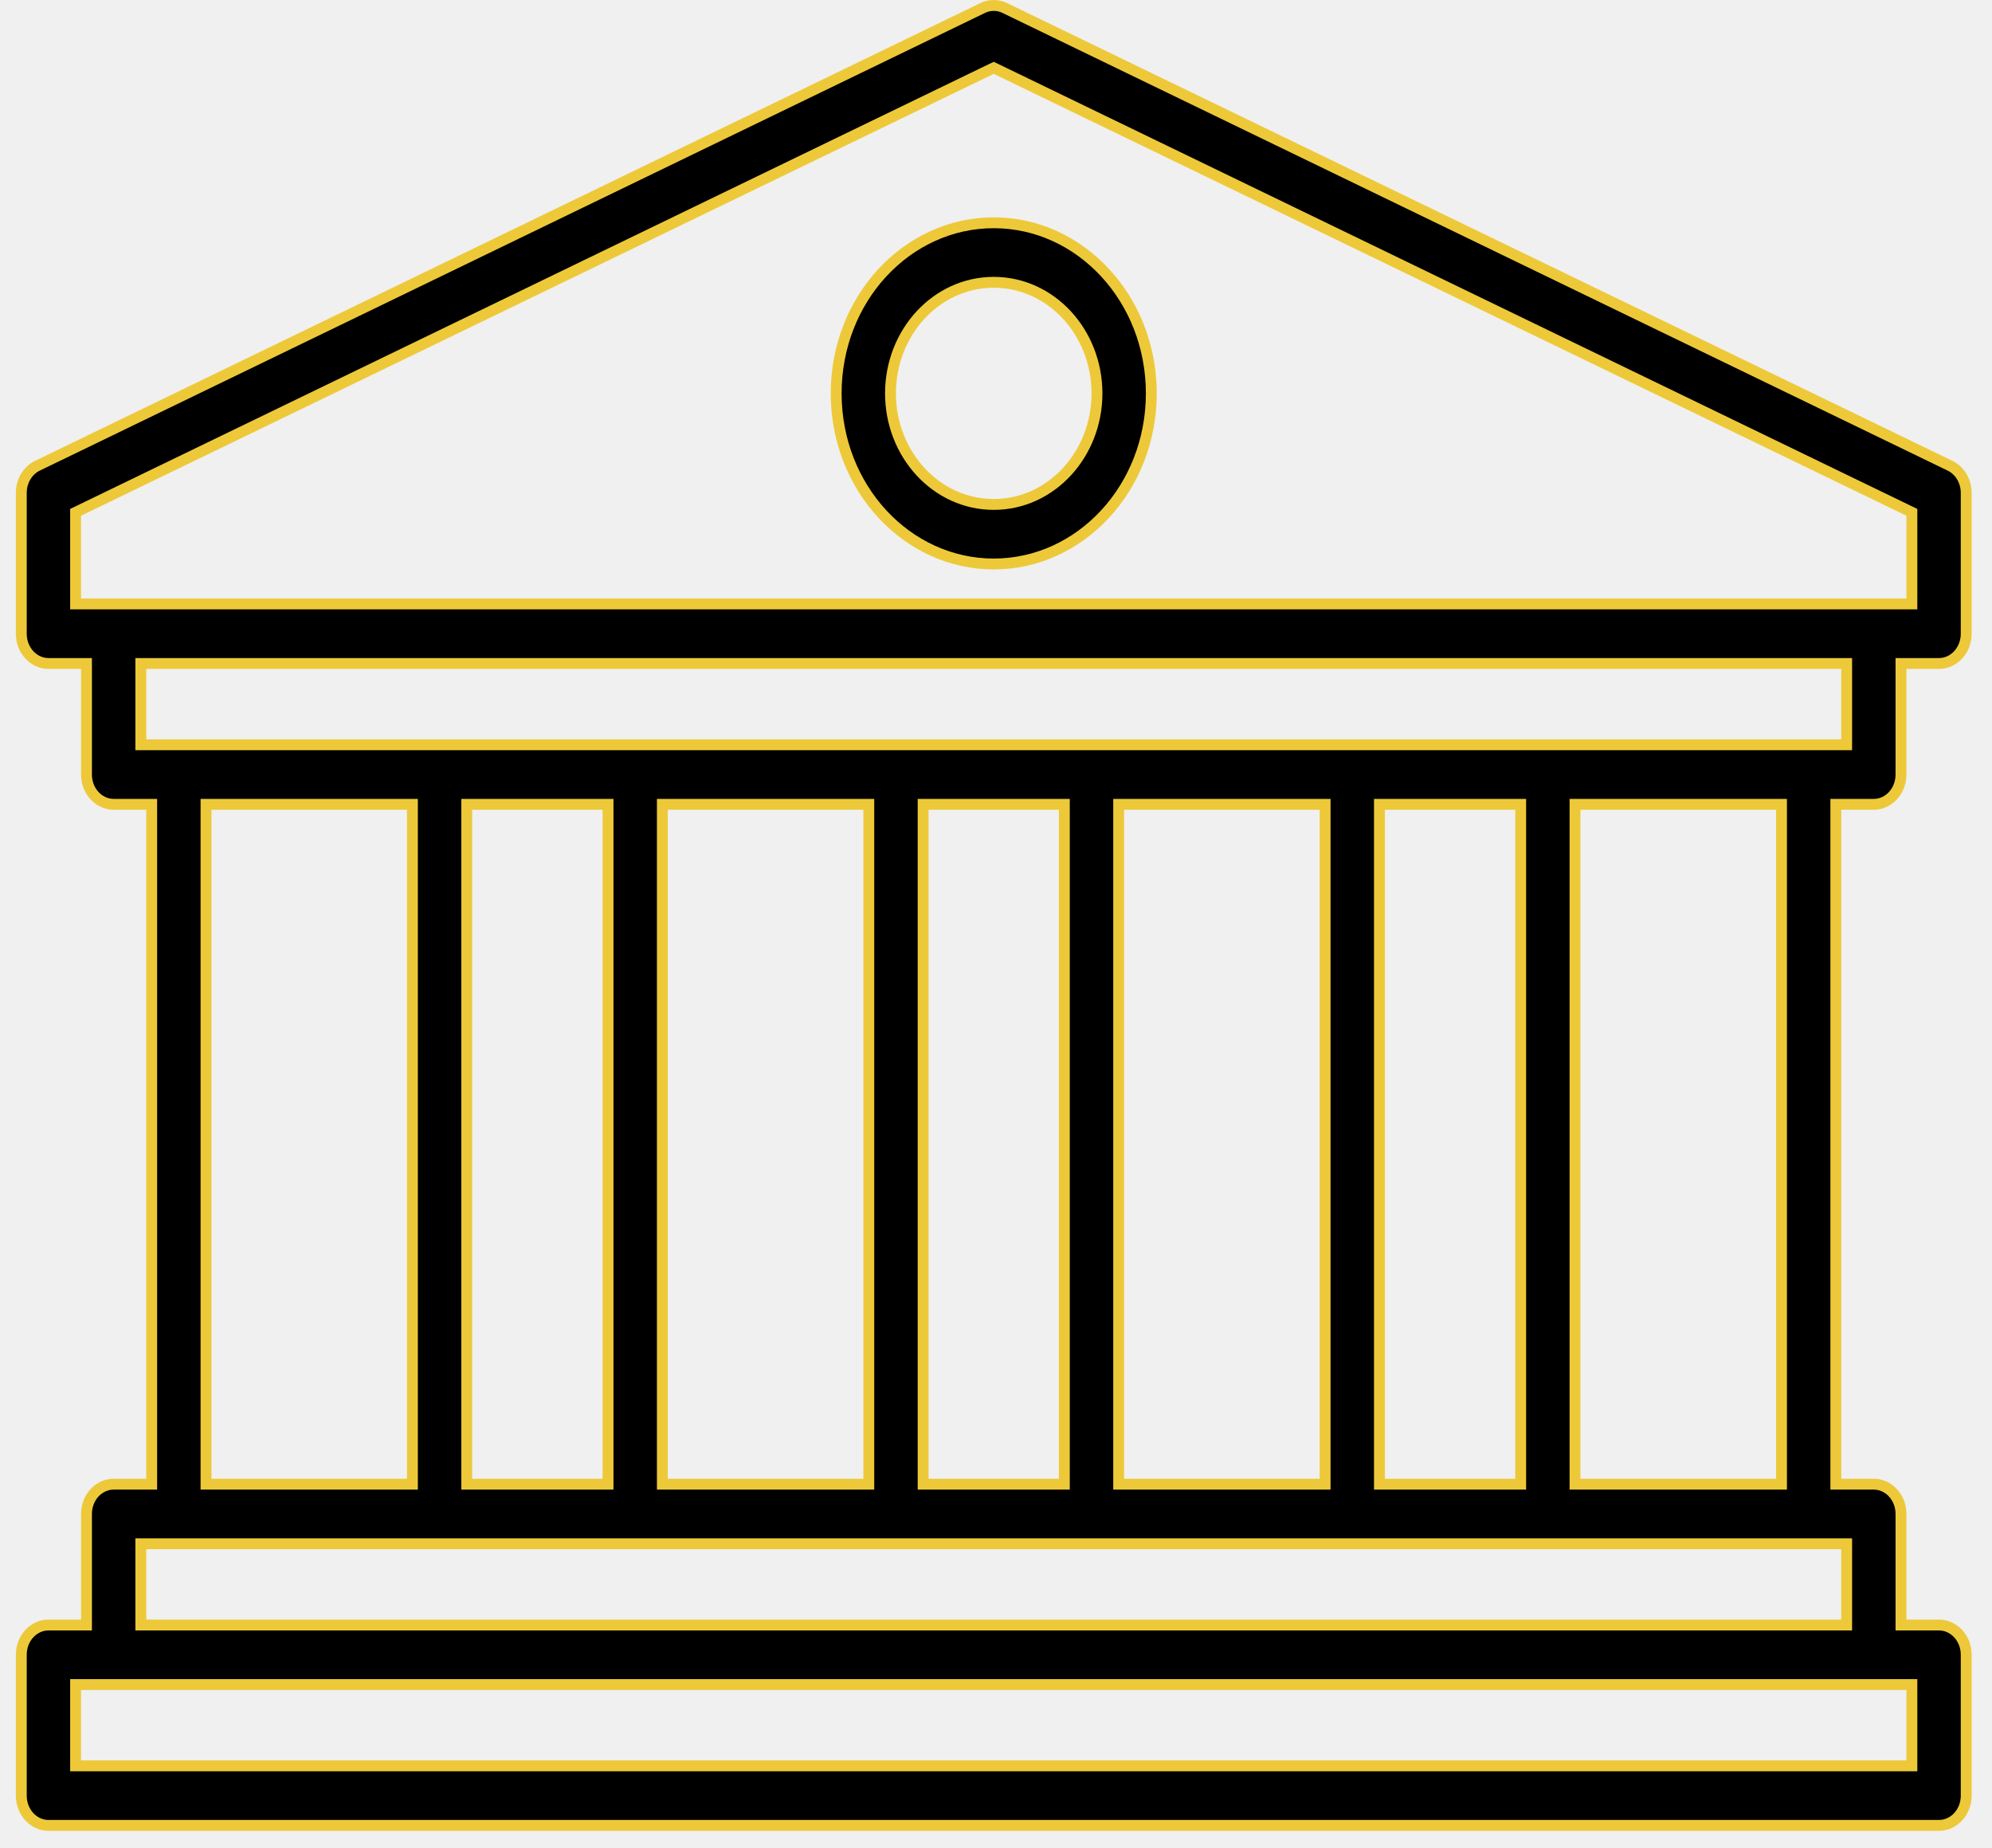
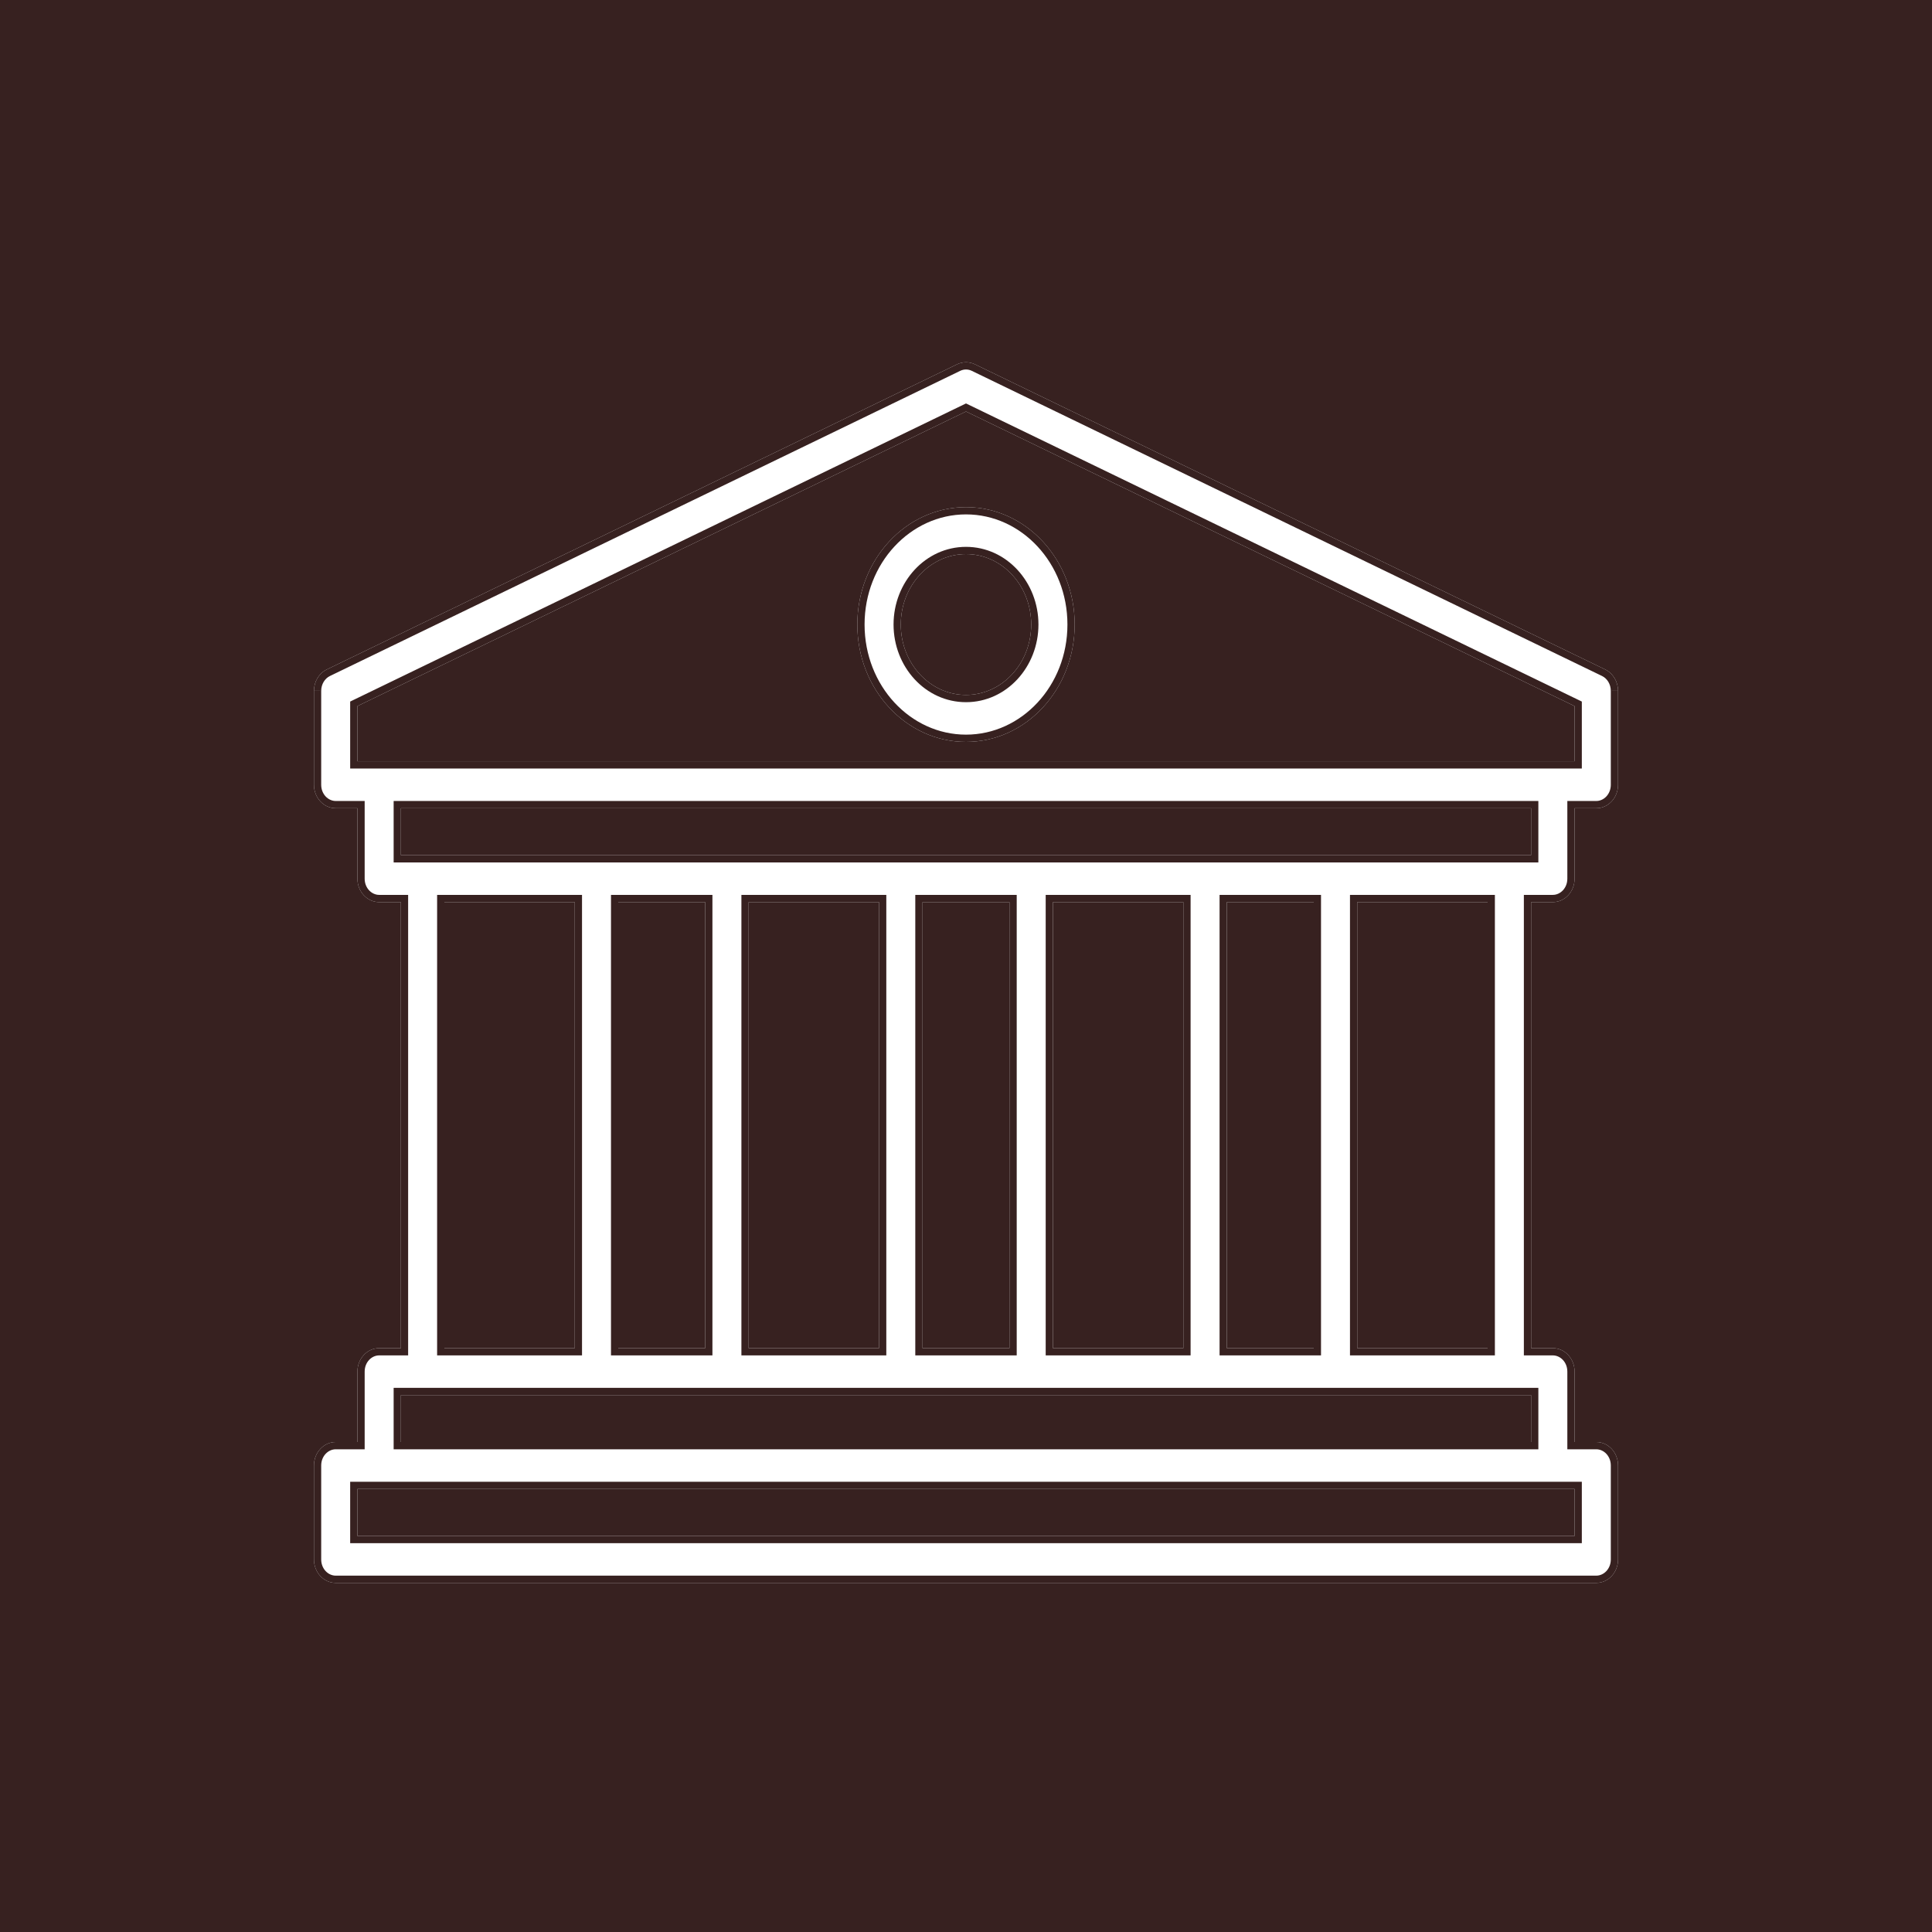
- <svg xmlns="http://www.w3.org/2000/svg" width="55" height="51" viewBox="0 0 55 51" fill="none">
-   <path d="M52.638 18.317H52.487V18.467V21.383C52.487 21.848 52.141 22.205 51.737 22.205H50.837H50.688V22.355V40.824V40.974H50.837H51.737C52.141 40.974 52.487 41.331 52.487 41.796V44.712V44.862H52.638H53.538C53.941 44.862 54.288 45.219 54.288 45.684V49.572C54.288 50.037 53.941 50.394 53.538 50.394H1.337C0.934 50.394 0.588 50.037 0.588 49.572V45.684C0.588 45.219 0.934 44.862 1.337 44.862H2.237H2.388V44.712V41.796C2.388 41.331 2.734 40.974 3.138 40.974H4.037H4.188V40.824V22.355V22.205H4.037H3.138C2.734 22.205 2.388 21.848 2.388 21.383V18.467V18.317H2.237H1.337C0.934 18.317 0.588 17.96 0.588 17.495V13.607C0.588 13.277 0.767 12.986 1.034 12.857L27.134 0.22L27.134 0.22C27.327 0.127 27.548 0.127 27.741 0.22L27.741 0.22L53.841 12.857C54.108 12.986 54.287 13.277 54.288 13.607V17.495C54.288 17.96 53.941 18.317 53.538 18.317H52.638ZM2.087 16.523V16.673H2.237H52.638H52.788V16.523V14.238V14.144L52.703 14.103L27.503 1.904L27.438 1.873L27.372 1.904L2.172 14.103L2.087 14.144V14.238V16.523ZM4.037 42.618H3.888V42.768V44.712V44.862H4.037H50.837H50.987V44.712V42.768V42.618H50.837H4.037ZM5.688 40.824V40.974H5.838H11.238H11.387V40.824V22.355V22.205H11.238H5.838H5.688V22.355V40.824ZM12.887 40.824V40.974H13.037H16.637H16.788V40.824V22.355V22.205H16.637H13.037H12.887V22.355V40.824ZM18.288 40.824V40.974H18.438H23.837H23.988V40.824V22.355V22.205H23.837H18.438H18.288V22.355V40.824ZM25.488 40.824V40.974H25.637H29.238H29.387V40.824V22.355V22.205H29.238H25.637H25.488V22.355V40.824ZM30.887 40.824V40.974H31.038H36.438H36.587V40.824V22.355V22.205H36.438H31.038H30.887V22.355V40.824ZM38.087 40.824V40.974H38.237H41.837H41.987V40.824V22.355V22.205H41.837H38.237H38.087V22.355V40.824ZM43.487 40.824V40.974H43.638H49.038H49.188V40.824V22.355V22.205H49.038H43.638H43.487V22.355V40.824ZM52.788 46.656V46.506H52.638H2.237H2.087V46.656V48.6V48.75H2.237H52.638H52.788V48.6V46.656ZM3.888 20.411V20.561H4.037H50.837H50.987V20.411V18.467V18.317H50.837H4.037H3.888V18.467V20.411Z" fill="black" stroke="#EDC939" stroke-width="0.3" />
-   <path d="M23.087 10.86C23.087 8.248 25.046 6.15 27.438 6.15C29.829 6.15 31.788 8.248 31.788 10.86C31.788 13.473 29.829 15.57 27.438 15.57C25.046 15.57 23.087 13.473 23.087 10.86ZM24.587 10.86C24.587 12.542 25.853 13.926 27.438 13.926C29.022 13.926 30.288 12.542 30.288 10.86C30.288 9.178 29.022 7.794 27.438 7.794C25.853 7.794 24.587 9.178 24.587 10.86Z" fill="black" stroke="#EDC939" stroke-width="0.3" />
+ <svg xmlns="http://www.w3.org/2000/svg" width="80" height="80" viewBox="0 0 80 80" fill="none">
+   <rect width="80" height="80" fill="#372120" />
+   <mask id="path-2-inside-1" fill="white">
+     <path fill-rule="evenodd" clip-rule="evenodd" d="M65.2 36.383C65.2 36.92 64.797 37.355 64.3 37.355H63.4V55.824H64.3C64.797 55.824 65.2 56.259 65.2 56.796V59.712H66.1C66.597 59.712 67 60.147 67 60.684V64.572C67 65.109 66.597 65.544 66.1 65.544H13.9C13.403 65.544 13 65.109 13 64.572V60.684C13 60.147 13.403 59.712 13.9 59.712H14.8V56.796C14.8 56.259 15.203 55.824 15.7 55.824H16.6V37.355H15.7C15.203 37.355 14.8 36.92 14.8 36.383V33.467H13.9C13.403 33.467 13 33.032 13 32.495V28.607C13.001 28.224 13.209 27.878 13.531 27.722L39.631 15.085C39.866 14.972 40.134 14.972 40.369 15.085L66.469 27.722C66.791 27.879 66.999 28.225 67 28.607V32.495C67 33.032 66.597 33.467 66.1 33.467H65.2V36.383ZM14.8 29.238V31.523H65.2V29.238L40 17.039L14.8 29.238ZM63.4 59.712V57.768H16.6V59.712H63.4ZM18.4 37.355V55.824H23.8V37.355H18.4ZM25.6 37.355V55.824H29.2V37.355H25.6ZM31 37.355V55.824H36.4V37.355H31ZM38.2 37.355V55.824H41.8V37.355H38.2ZM43.6 37.355V55.824H49V37.355H43.6ZM50.8 37.355V55.824H54.4V37.355H50.8ZM56.2 37.355V55.824H61.6V37.355H56.2ZM65.2 63.6V61.656H14.8V63.6H65.2ZM16.6 33.467V35.411H63.4V33.467H16.6ZM35.5 25.86C35.5 23.176 37.515 21 40 21C42.485 21 44.5 23.176 44.5 25.86C44.5 28.544 42.485 30.72 40 30.72C37.515 30.72 35.5 28.544 35.5 25.86ZM37.3 25.86C37.3 27.471 38.509 28.776 40 28.776C41.491 28.776 42.7 27.471 42.7 25.86C42.7 24.25 41.491 22.944 40 22.944C38.509 22.944 37.3 24.25 37.3 25.86Z" />
+   </mask>
+   <path fill-rule="evenodd" clip-rule="evenodd" d="M65.2 36.383C65.2 36.92 64.797 37.355 64.3 37.355H63.4V55.824H64.3C64.797 55.824 65.2 56.259 65.2 56.796V59.712H66.1C66.597 59.712 67 60.147 67 60.684V64.572C67 65.109 66.597 65.544 66.1 65.544H13.9C13.403 65.544 13 65.109 13 64.572V60.684C13 60.147 13.403 59.712 13.9 59.712H14.8V56.796C14.8 56.259 15.203 55.824 15.7 55.824H16.6V37.355H15.7C15.203 37.355 14.8 36.92 14.8 36.383V33.467H13.9C13.403 33.467 13 33.032 13 32.495V28.607C13.001 28.224 13.209 27.878 13.531 27.722L39.631 15.085C39.866 14.972 40.134 14.972 40.369 15.085L66.469 27.722C66.791 27.879 66.999 28.225 67 28.607V32.495C67 33.032 66.597 33.467 66.1 33.467H65.2V36.383ZM14.8 29.238V31.523H65.2V29.238L40 17.039L14.8 29.238ZM63.4 59.712V57.768H16.6V59.712H63.4ZM18.4 37.355V55.824H23.8V37.355H18.4ZM25.6 37.355V55.824H29.2V37.355H25.6ZM31 37.355V55.824H36.4V37.355H31ZM38.2 37.355V55.824H41.8V37.355H38.2ZM43.6 37.355V55.824H49V37.355H43.6ZM50.8 37.355V55.824H54.4V37.355H50.8ZM56.2 37.355V55.824H61.6V37.355H56.2ZM65.2 63.6V61.656H14.8V63.6H65.2ZM16.6 33.467V35.411H63.4V33.467H16.6ZM35.5 25.86C35.5 23.176 37.515 21 40 21C42.485 21 44.5 23.176 44.5 25.86C44.5 28.544 42.485 30.72 40 30.72C37.515 30.72 35.5 28.544 35.5 25.86ZM37.3 25.86C37.3 27.471 38.509 28.776 40 28.776C41.491 28.776 42.7 27.471 42.7 25.86C42.7 24.25 41.491 22.944 40 22.944C38.509 22.944 37.3 24.25 37.3 25.86Z" fill="white" />
+   <path d="M63.4 37.355V37.055H63.1V37.355H63.4ZM63.4 55.824H63.1V56.124H63.4V55.824ZM65.2 59.712H64.9V60.012H65.2V59.712ZM14.8 59.712V60.012H15.1V59.712H14.8ZM16.6 55.824V56.124H16.9V55.824H16.6ZM16.6 37.355H16.9V37.055H16.6V37.355ZM14.8 33.467H15.1V33.167H14.8V33.467ZM13 28.607L12.7 28.606V28.607H13ZM13.531 27.722L13.4 27.452L13.4 27.452L13.531 27.722ZM39.631 15.085L39.762 15.355L39.762 15.355L39.631 15.085ZM40.369 15.085L40.238 15.355L40.238 15.355L40.369 15.085ZM66.469 27.722L66.6 27.452L66.6 27.452L66.469 27.722ZM67 28.607L67.3 28.607L67.3 28.606L67 28.607ZM65.2 33.467V33.167H64.9V33.467H65.2ZM14.8 31.523H14.5V31.823H14.8V31.523ZM14.8 29.238L14.669 28.968L14.5 29.05V29.238H14.8ZM65.2 31.523V31.823H65.5V31.523H65.2ZM65.2 29.238H65.5V29.05L65.331 28.968L65.2 29.238ZM40 17.039L40.131 16.769L40 16.706L39.869 16.769L40 17.039ZM63.4 57.768H63.7V57.468H63.4V57.768ZM63.4 59.712V60.012H63.7V59.712H63.4ZM16.6 57.768V57.468H16.3V57.768H16.6ZM16.6 59.712H16.3V60.012H16.6V59.712ZM18.4 55.824H18.1V56.124H18.4V55.824ZM18.4 37.355V37.055H18.1V37.355H18.4ZM23.8 55.824V56.124H24.1V55.824H23.8ZM23.8 37.355H24.1V37.055H23.8V37.355ZM25.6 55.824H25.3V56.124H25.6V55.824ZM25.6 37.355V37.055H25.3V37.355H25.6ZM29.2 55.824V56.124H29.5V55.824H29.2ZM29.2 37.355H29.5V37.055H29.2V37.355ZM31 55.824H30.7V56.124H31V55.824ZM31 37.355V37.055H30.7V37.355H31ZM36.4 55.824V56.124H36.7V55.824H36.4ZM36.4 37.355H36.7V37.055H36.4V37.355ZM38.2 55.824H37.9V56.124H38.2V55.824ZM38.2 37.355V37.055H37.9V37.355H38.2ZM41.8 55.824V56.124H42.1V55.824H41.8ZM41.8 37.355H42.1V37.055H41.8V37.355ZM43.6 55.824H43.3V56.124H43.6V55.824ZM43.6 37.355V37.055H43.3V37.355H43.6ZM49 55.824V56.124H49.3V55.824H49ZM49 37.355H49.3V37.055H49V37.355ZM50.8 55.824H50.5V56.124H50.8V55.824ZM50.8 37.355V37.055H50.5V37.355H50.8ZM54.4 55.824V56.124H54.7V55.824H54.4ZM54.4 37.355H54.7V37.055H54.4V37.355ZM56.2 55.824H55.9V56.124H56.2V55.824ZM56.2 37.355V37.055H55.9V37.355H56.2ZM61.6 55.824V56.124H61.9V55.824H61.6ZM61.6 37.355H61.9V37.055H61.6V37.355ZM65.2 61.656H65.5V61.356H65.2V61.656ZM65.2 63.6V63.9H65.5V63.6H65.2ZM14.8 61.656V61.356H14.5V61.656H14.8ZM14.8 63.6H14.5V63.9H14.8V63.6ZM16.6 35.411H16.3V35.711H16.6V35.411ZM16.6 33.467V33.167H16.3V33.467H16.6ZM63.4 35.411V35.711H63.7V35.411H63.4ZM63.4 33.467H63.7V33.167H63.4V33.467ZM64.3 37.655C64.984 37.655 65.5 37.063 65.5 36.383H64.9C64.9 36.776 64.61 37.055 64.3 37.055V37.655ZM63.4 37.655H64.3V37.055H63.4V37.655ZM63.7 55.824V37.355H63.1V55.824H63.7ZM64.3 55.524H63.4V56.124H64.3V55.524ZM65.5 56.796C65.5 56.115 64.984 55.524 64.3 55.524V56.124C64.61 56.124 64.9 56.402 64.9 56.796H65.5ZM65.5 59.712V56.796H64.9V59.712H65.5ZM66.1 59.412H65.2V60.012H66.1V59.412ZM67.3 60.684C67.3 60.003 66.784 59.412 66.1 59.412V60.012C66.41 60.012 66.7 60.291 66.7 60.684H67.3ZM67.3 64.572V60.684H66.7V64.572H67.3ZM66.1 65.844C66.784 65.844 67.3 65.252 67.3 64.572H66.7C66.7 64.965 66.41 65.244 66.1 65.244V65.844ZM13.9 65.844H66.1V65.244H13.9V65.844ZM12.7 64.572C12.7 65.252 13.216 65.844 13.9 65.844V65.244C13.59 65.244 13.3 64.965 13.3 64.572H12.7ZM12.7 60.684V64.572H13.3V60.684H12.7ZM13.9 59.412C13.216 59.412 12.7 60.003 12.7 60.684H13.3C13.3 60.291 13.59 60.012 13.9 60.012V59.412ZM14.8 59.412H13.9V60.012H14.8V59.412ZM14.5 56.796V59.712H15.1V56.796H14.5ZM15.7 55.524C15.016 55.524 14.5 56.115 14.5 56.796H15.1C15.1 56.402 15.39 56.124 15.7 56.124V55.524ZM16.6 55.524H15.7V56.124H16.6V55.524ZM16.3 37.355V55.824H16.9V37.355H16.3ZM15.7 37.655H16.6V37.055H15.7V37.655ZM14.5 36.383C14.5 37.063 15.016 37.655 15.7 37.655V37.055C15.39 37.055 15.1 36.776 15.1 36.383H14.5ZM14.5 33.467V36.383H15.1V33.467H14.5ZM13.9 33.767H14.8V33.167H13.9V33.767ZM12.7 32.495C12.7 33.175 13.216 33.767 13.9 33.767V33.167C13.59 33.167 13.3 32.888 13.3 32.495H12.7ZM12.7 28.607V32.495H13.3V28.607H12.7ZM13.4 27.452C12.966 27.663 12.701 28.119 12.7 28.606L13.3 28.607C13.301 28.33 13.451 28.094 13.662 27.992L13.4 27.452ZM39.5 14.816L13.4 27.452L13.662 27.992L39.762 15.355L39.5 14.816ZM40.5 14.816C40.183 14.662 39.817 14.662 39.5 14.816L39.762 15.355C39.914 15.282 40.086 15.282 40.238 15.355L40.5 14.816ZM66.6 27.452L40.5 14.816L40.238 15.355L66.338 27.992L66.6 27.452ZM67.3 28.606C67.299 28.119 67.034 27.663 66.6 27.452L66.338 27.992C66.549 28.094 66.699 28.33 66.7 28.607L67.3 28.606ZM67.3 32.495V28.607H66.7V32.495H67.3ZM66.1 33.767C66.784 33.767 67.3 33.175 67.3 32.495H66.7C66.7 32.888 66.41 33.167 66.1 33.167V33.767ZM65.2 33.767H66.1V33.167H65.2V33.767ZM65.5 36.383V33.467H64.9V36.383H65.5ZM15.1 31.523V29.238H14.5V31.523H15.1ZM65.2 31.223H14.8V31.823H65.2V31.223ZM64.9 29.238V31.523H65.5V29.238H64.9ZM39.869 17.309L65.069 29.508L65.331 28.968L40.131 16.769L39.869 17.309ZM14.931 29.508L40.131 17.309L39.869 16.769L14.669 28.968L14.931 29.508ZM63.1 57.768V59.712H63.7V57.768H63.1ZM16.6 58.068H63.4V57.468H16.6V58.068ZM16.9 59.712V57.768H16.3V59.712H16.9ZM63.4 59.412H16.6V60.012H63.4V59.412ZM18.7 55.824V37.355H18.1V55.824H18.7ZM23.8 55.524H18.4V56.124H23.8V55.524ZM23.5 37.355V55.824H24.1V37.355H23.5ZM18.4 37.655H23.8V37.055H18.4V37.655ZM25.9 55.824V37.355H25.3V55.824H25.9ZM29.2 55.524H25.6V56.124H29.2V55.524ZM28.9 37.355V55.824H29.5V37.355H28.9ZM25.6 37.655H29.2V37.055H25.6V37.655ZM31.3 55.824V37.355H30.7V55.824H31.3ZM36.4 55.524H31V56.124H36.4V55.524ZM36.1 37.355V55.824H36.7V37.355H36.1ZM31 37.655H36.4V37.055H31V37.655ZM38.5 55.824V37.355H37.9V55.824H38.5ZM41.8 55.524H38.2V56.124H41.8V55.524ZM41.5 37.355V55.824H42.1V37.355H41.5ZM38.2 37.655H41.8V37.055H38.2V37.655ZM43.9 55.824V37.355H43.3V55.824H43.9ZM49 55.524H43.6V56.124H49V55.524ZM48.7 37.355V55.824H49.3V37.355H48.7ZM43.6 37.655H49V37.055H43.6V37.655ZM51.1 55.824V37.355H50.5V55.824H51.1ZM54.4 55.524H50.8V56.124H54.4V55.524ZM54.1 37.355V55.824H54.7V37.355H54.1ZM50.8 37.655H54.4V37.055H50.8V37.655ZM56.5 55.824V37.355H55.9V55.824H56.5ZM61.6 55.524H56.2V56.124H61.6V55.524ZM61.3 37.355V55.824H61.9V37.355H61.3ZM56.2 37.655H61.6V37.055H56.2V37.655ZM64.9 61.656V63.6H65.5V61.656H64.9ZM14.8 61.956H65.2V61.356H14.8V61.956ZM15.1 63.6V61.656H14.5V63.6H15.1ZM65.2 63.3H14.8V63.9H65.2V63.3ZM16.9 35.411V33.467H16.3V35.411H16.9ZM63.4 35.111H16.6V35.711H63.4V35.111ZM63.1 33.467V35.411H63.7V33.467H63.1ZM16.6 33.767H63.4V33.167H16.6V33.767ZM40 20.7C37.328 20.7 35.2 23.032 35.2 25.86H35.8C35.8 23.32 37.702 21.3 40 21.3V20.7ZM44.8 25.86C44.8 23.032 42.672 20.7 40 20.7V21.3C42.298 21.3 44.2 23.32 44.2 25.86H44.8ZM40 31.02C42.672 31.02 44.8 28.688 44.8 25.86H44.2C44.2 28.401 42.298 30.42 40 30.42V31.02ZM35.2 25.86C35.2 28.688 37.328 31.02 40 31.02V30.42C37.702 30.42 35.8 28.401 35.8 25.86H35.2ZM40 28.476C38.696 28.476 37.6 27.327 37.6 25.86H37C37 27.614 38.322 29.076 40 29.076V28.476ZM42.4 25.86C42.4 27.327 41.304 28.476 40 28.476V29.076C41.678 29.076 43 27.614 43 25.86H42.4ZM40 23.244C41.304 23.244 42.4 24.393 42.4 25.86H43C43 24.106 41.678 22.644 40 22.644V23.244ZM37.6 25.86C37.6 24.393 38.696 23.244 40 23.244V22.644C38.322 22.644 37 24.106 37 25.86H37.6Z" fill="#372120" mask="url(#path-2-inside-1)" />
</svg>
